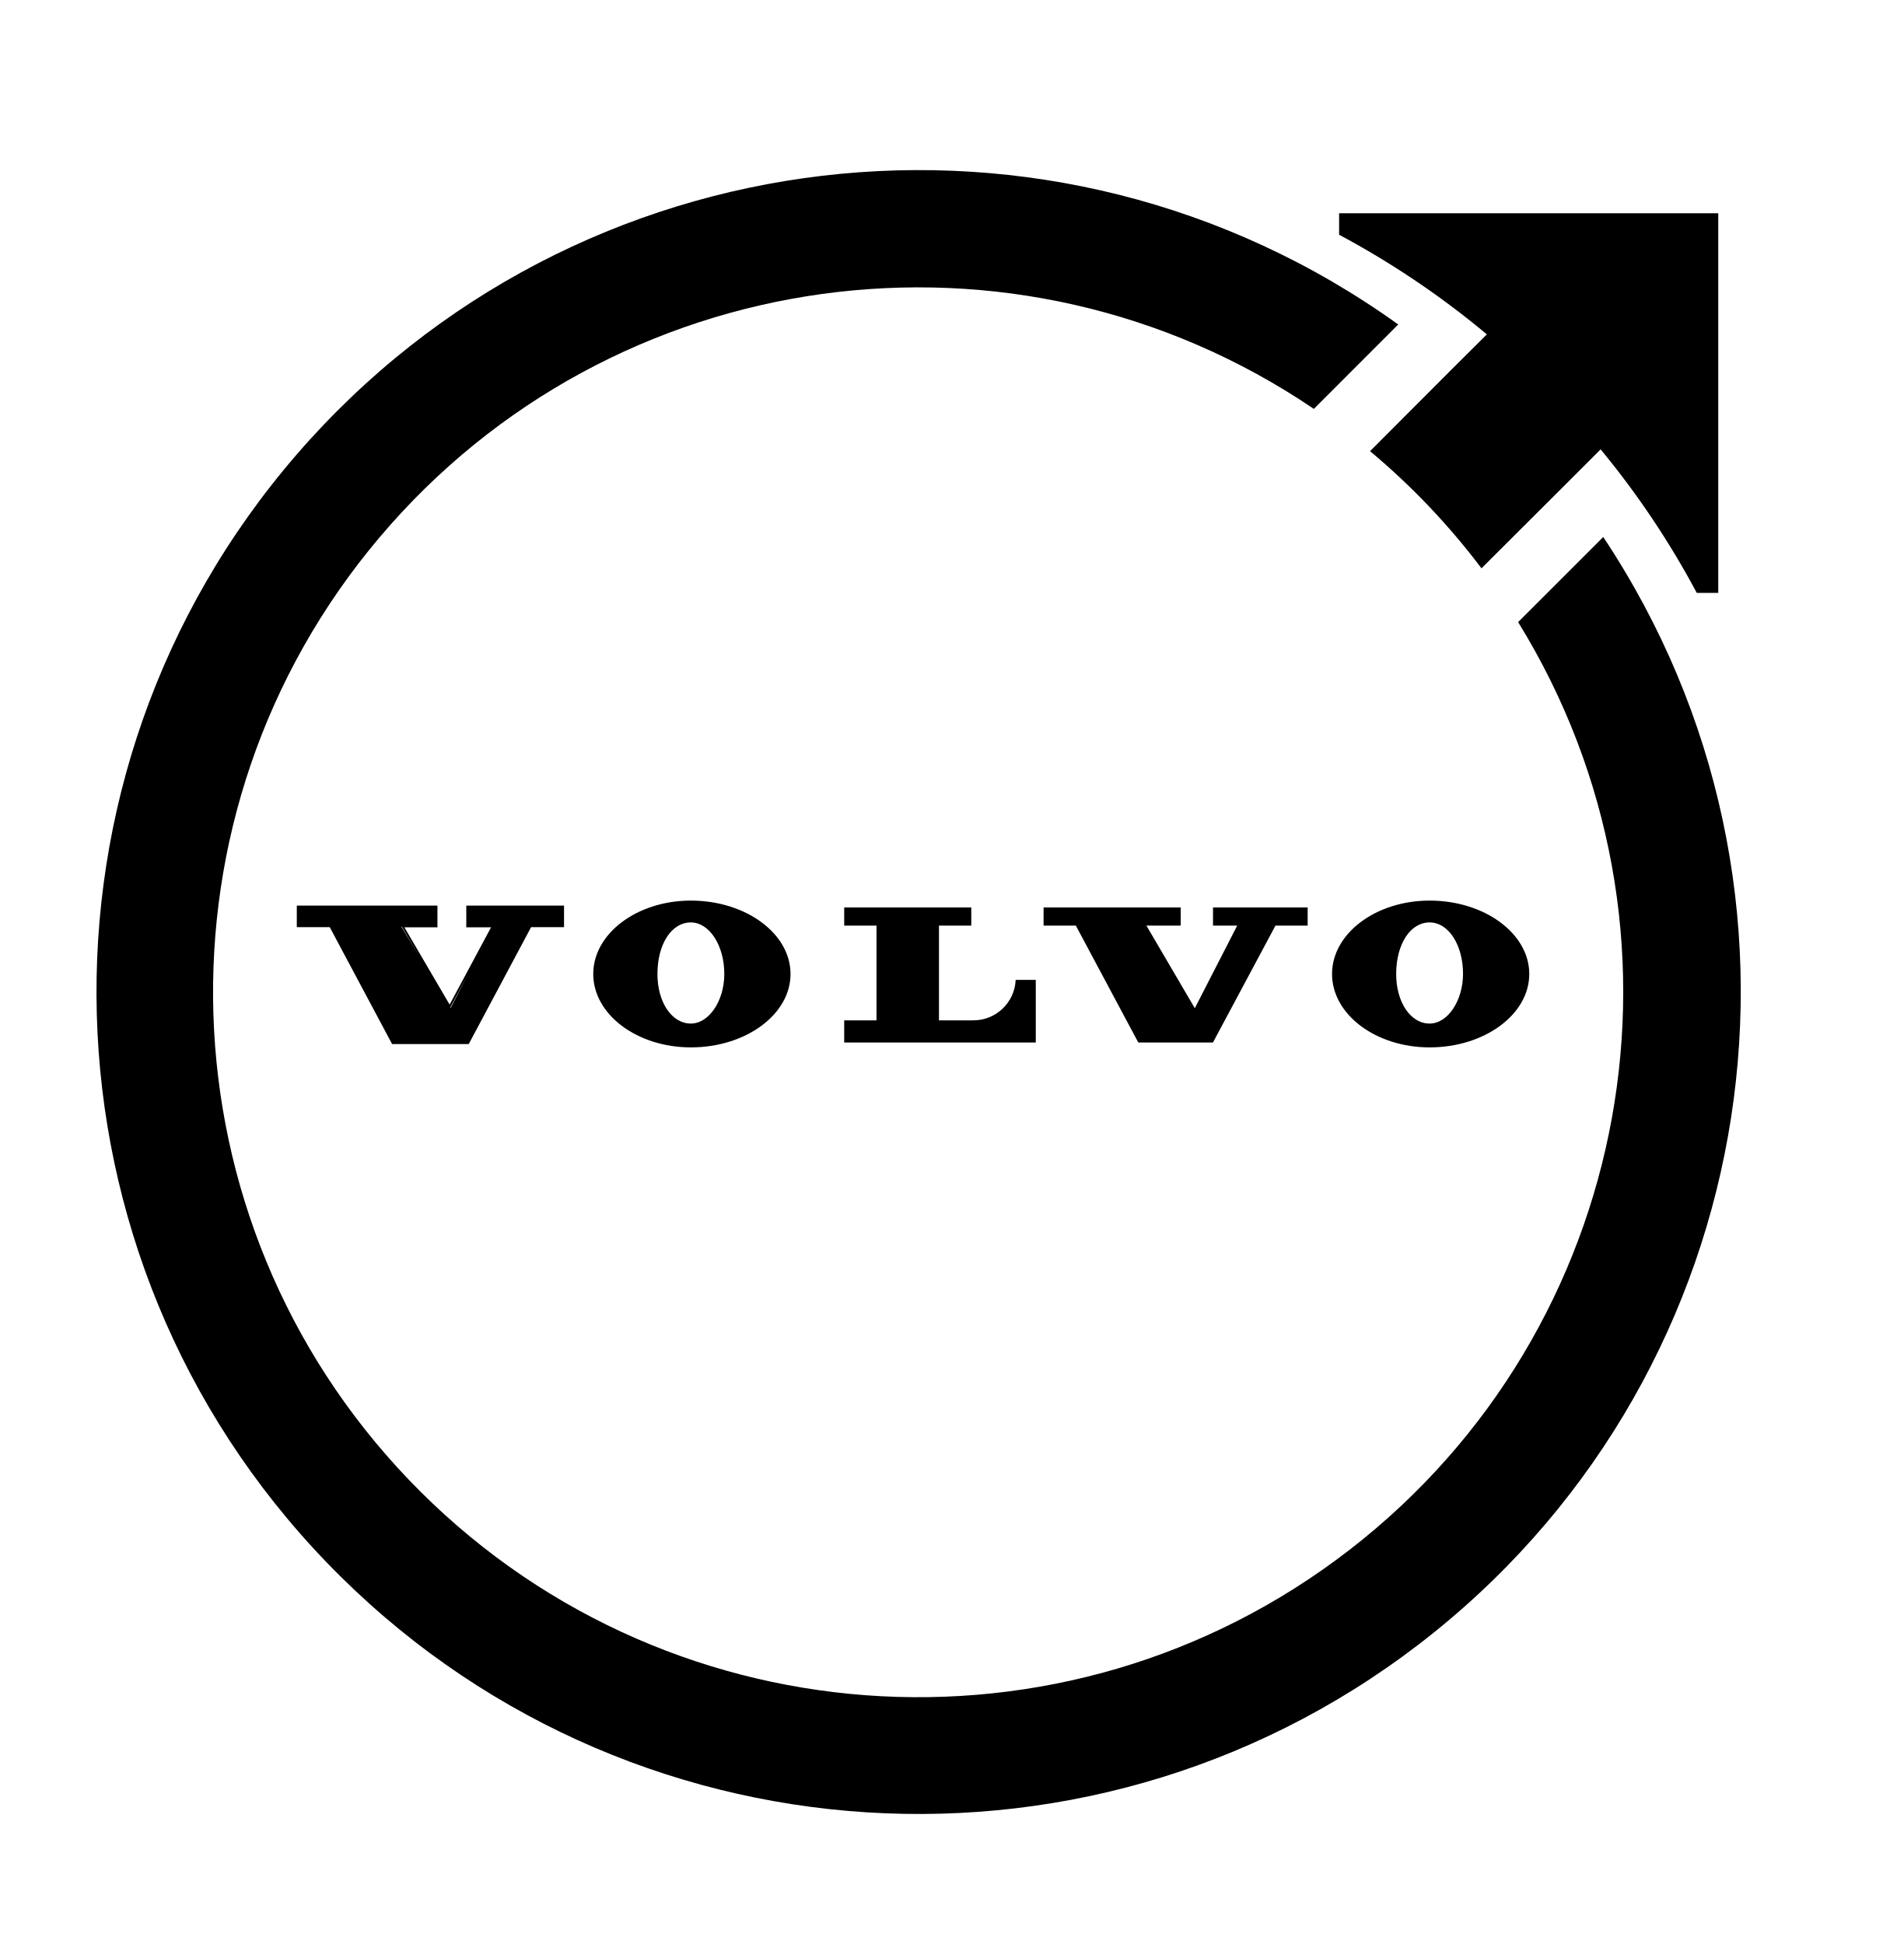
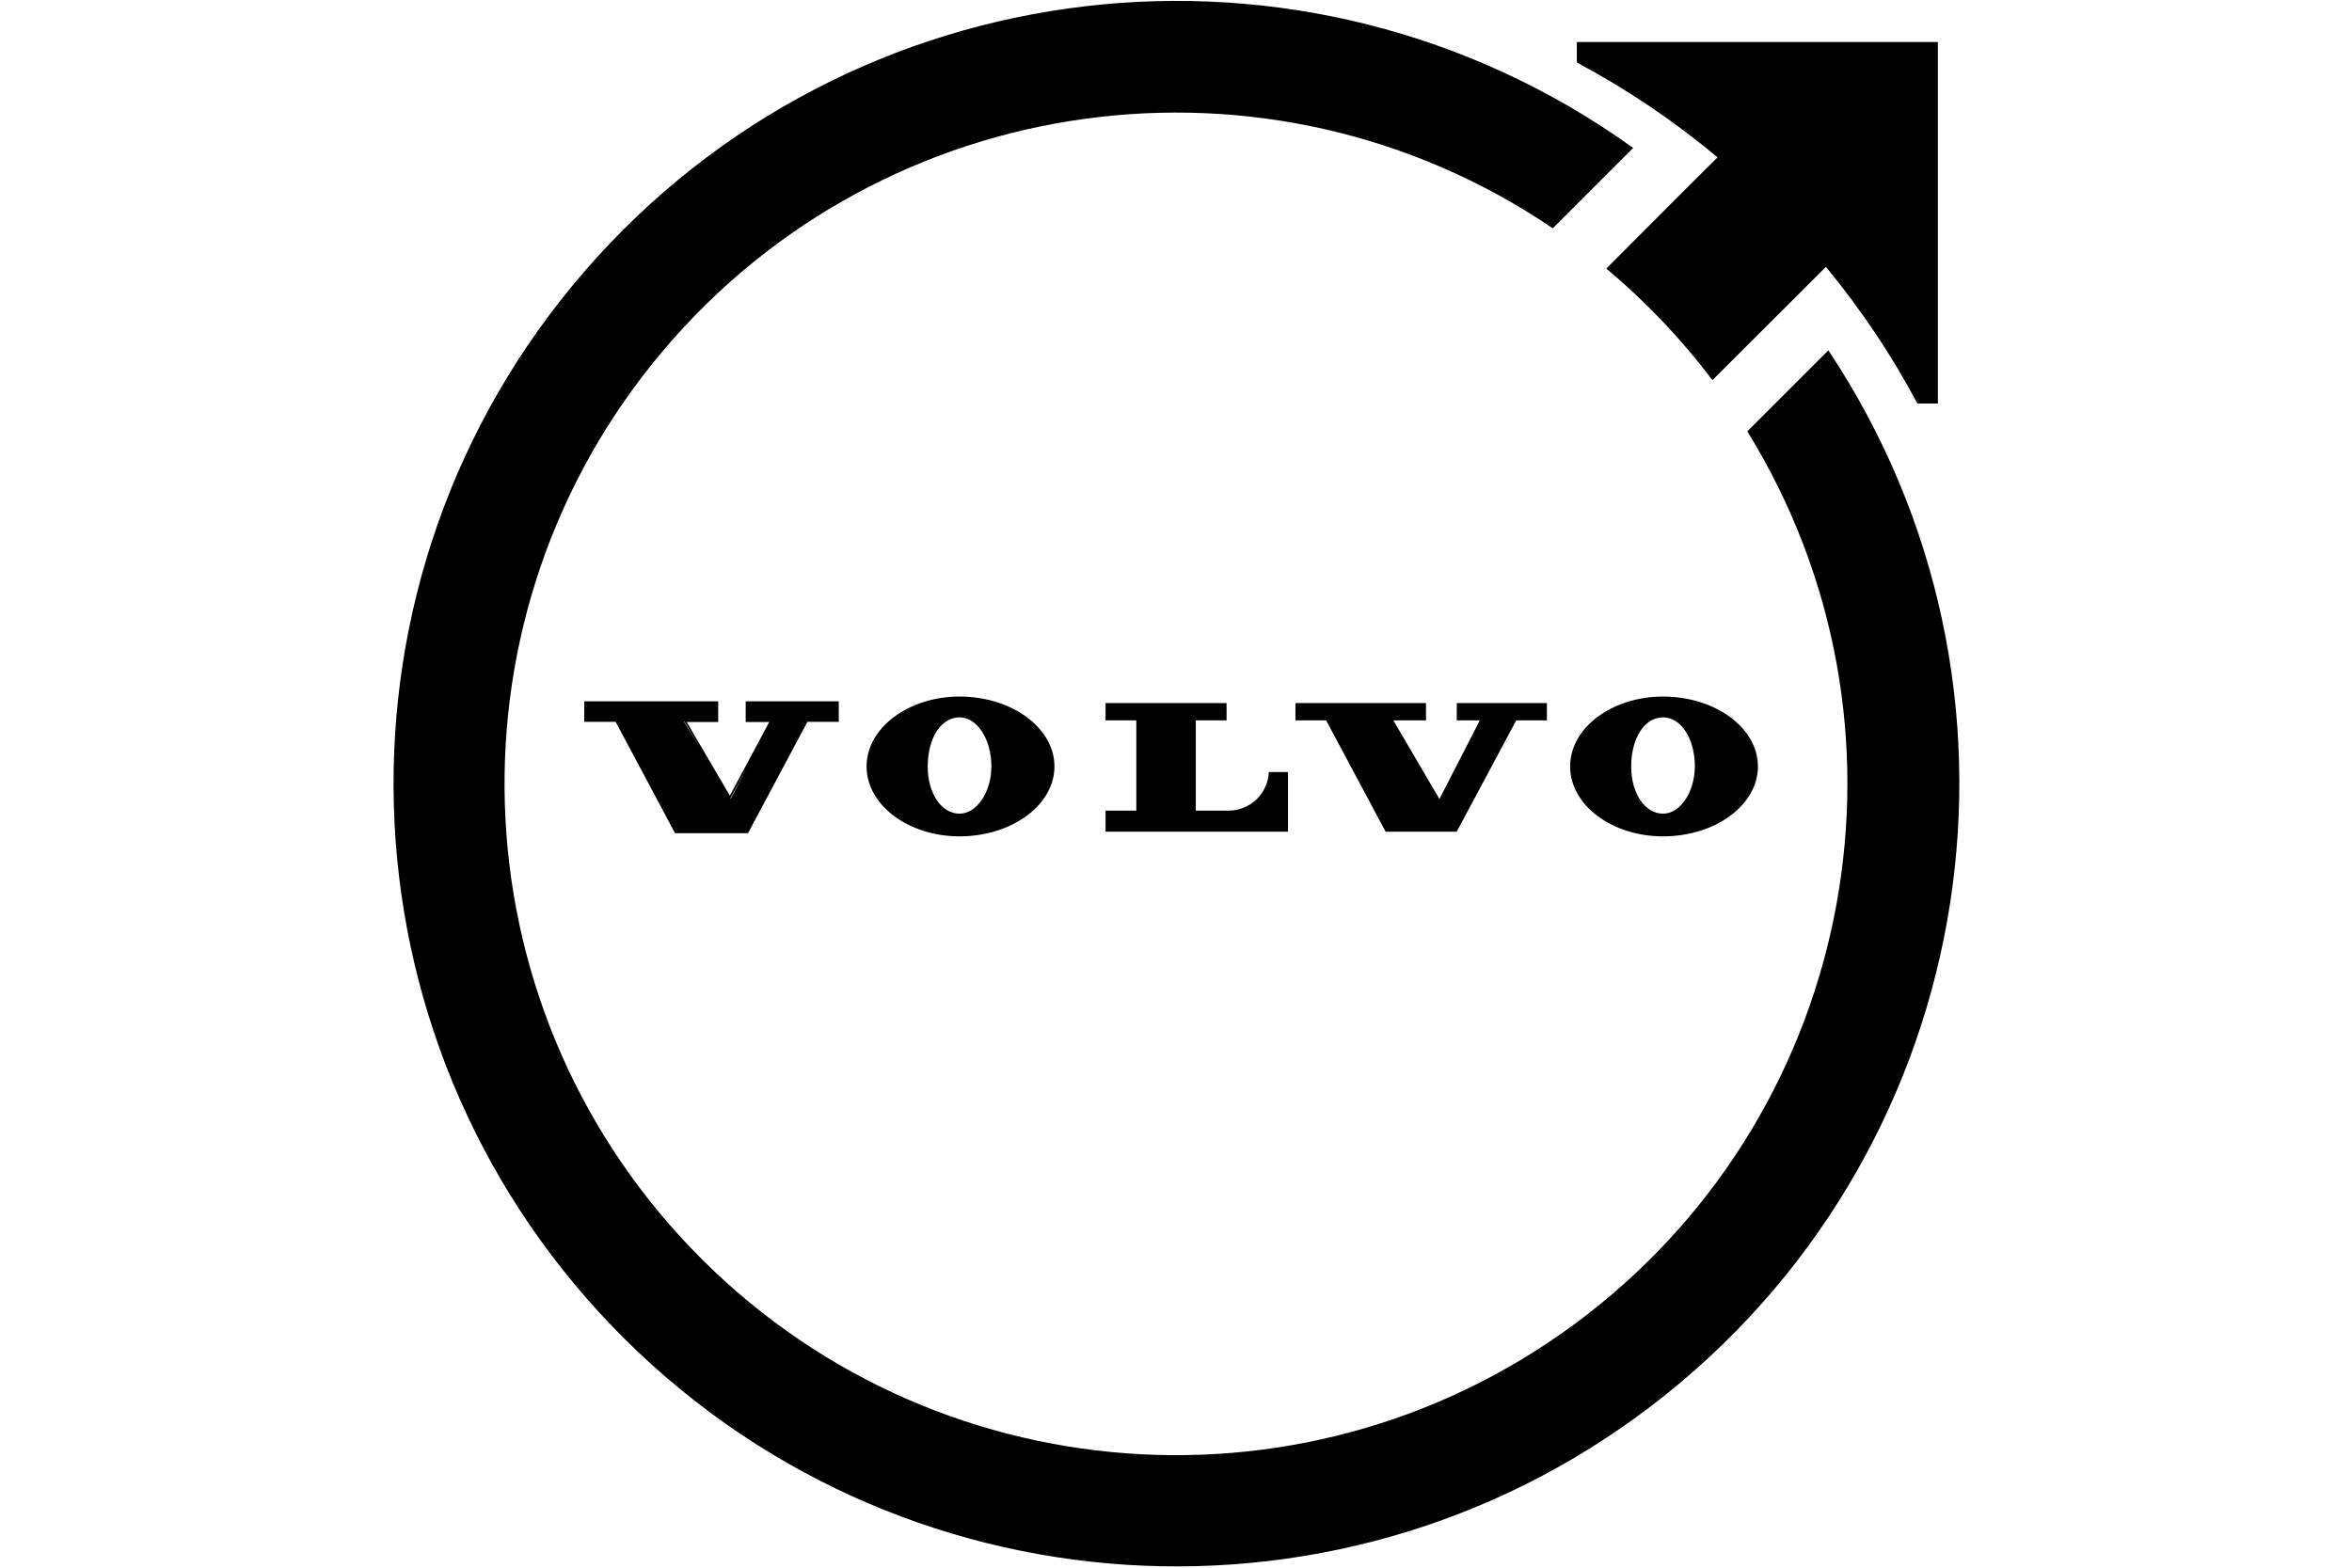
- <svg xmlns="http://www.w3.org/2000/svg" height="2500" viewBox="51.673 44.051 307.584 305.355" width="2448">
+ <svg xmlns="http://www.w3.org/2000/svg" height="1600" viewBox="67 67 266 266" width="2400">
  <path d="m282.62 185.19c-8.69 0-15.76 5.32-15.76 11.86s7.07 11.86 15.76 11.86c8.88 0 16.1-5.32 16.1-11.86s-7.22-11.86-16.1-11.86zm0 19.87c-3.07 0-5.4-3.44-5.4-8 0-4.84 2.28-8.34 5.4-8.34s5.41 3.73 5.4 8.34c-.02 4.33-2.48 8-5.4 8zm-119.34-19.87c-8.69 0-15.77 5.32-15.77 11.86s7.08 11.86 15.77 11.86c8.88 0 16.1-5.32 16.1-11.86s-7.22-11.86-16.1-11.86zm0 19.87c-3.08 0-5.4-3.44-5.4-8 0-4.84 2.27-8.34 5.4-8.34 3 0 5.41 3.73 5.4 8.34 0 4.33-2.48 8-5.4 8zm84.35-15.83h3.91l-6.85 13.35-7.82-13.35h5.54v-2.93h-22.15v2.93h5.21l10.09 18.89h12.06l10.1-18.89h5.2v-2.93h-15.29zm-120.63.28h4l-6.69 12.49-7.31-12.49h5.34v-3.51h-22.72v3.48h5.32l10 18.75.07.14h12.38l.08-.14 10-18.75h5.32v-3.48h-15.79zm3.37-.28h1zm-5.95 13.22 2.81-5.25-2.76 5.33zm-5.14-8.45-2.77-4.59h.08zm89.63 10.54h-5.55v-15.31h5.22v-2.93h-20.53v2.93h5.22v15.31h-5.22v3.58h30.95v-10.12h-3.25a6.83 6.83 0 0 1 -6.84 6.54zm77.54-105.45-13.45 13.48a114.47 114.47 0 0 1 18 18.93l13.53-13.5 5.72-5.72a139.44 139.44 0 0 1 15.53 23.19h3.47v-61.34h-61.25v3.47a140.27 140.27 0 0 1 23.87 16.1z" />
  <path d="m310.67 126.44-13.75 13.75a113.9 113.9 0 1 1 -33-34.45l13.63-13.64a132.81 132.81 0 1 0 33.12 34.34z" />
</svg>
